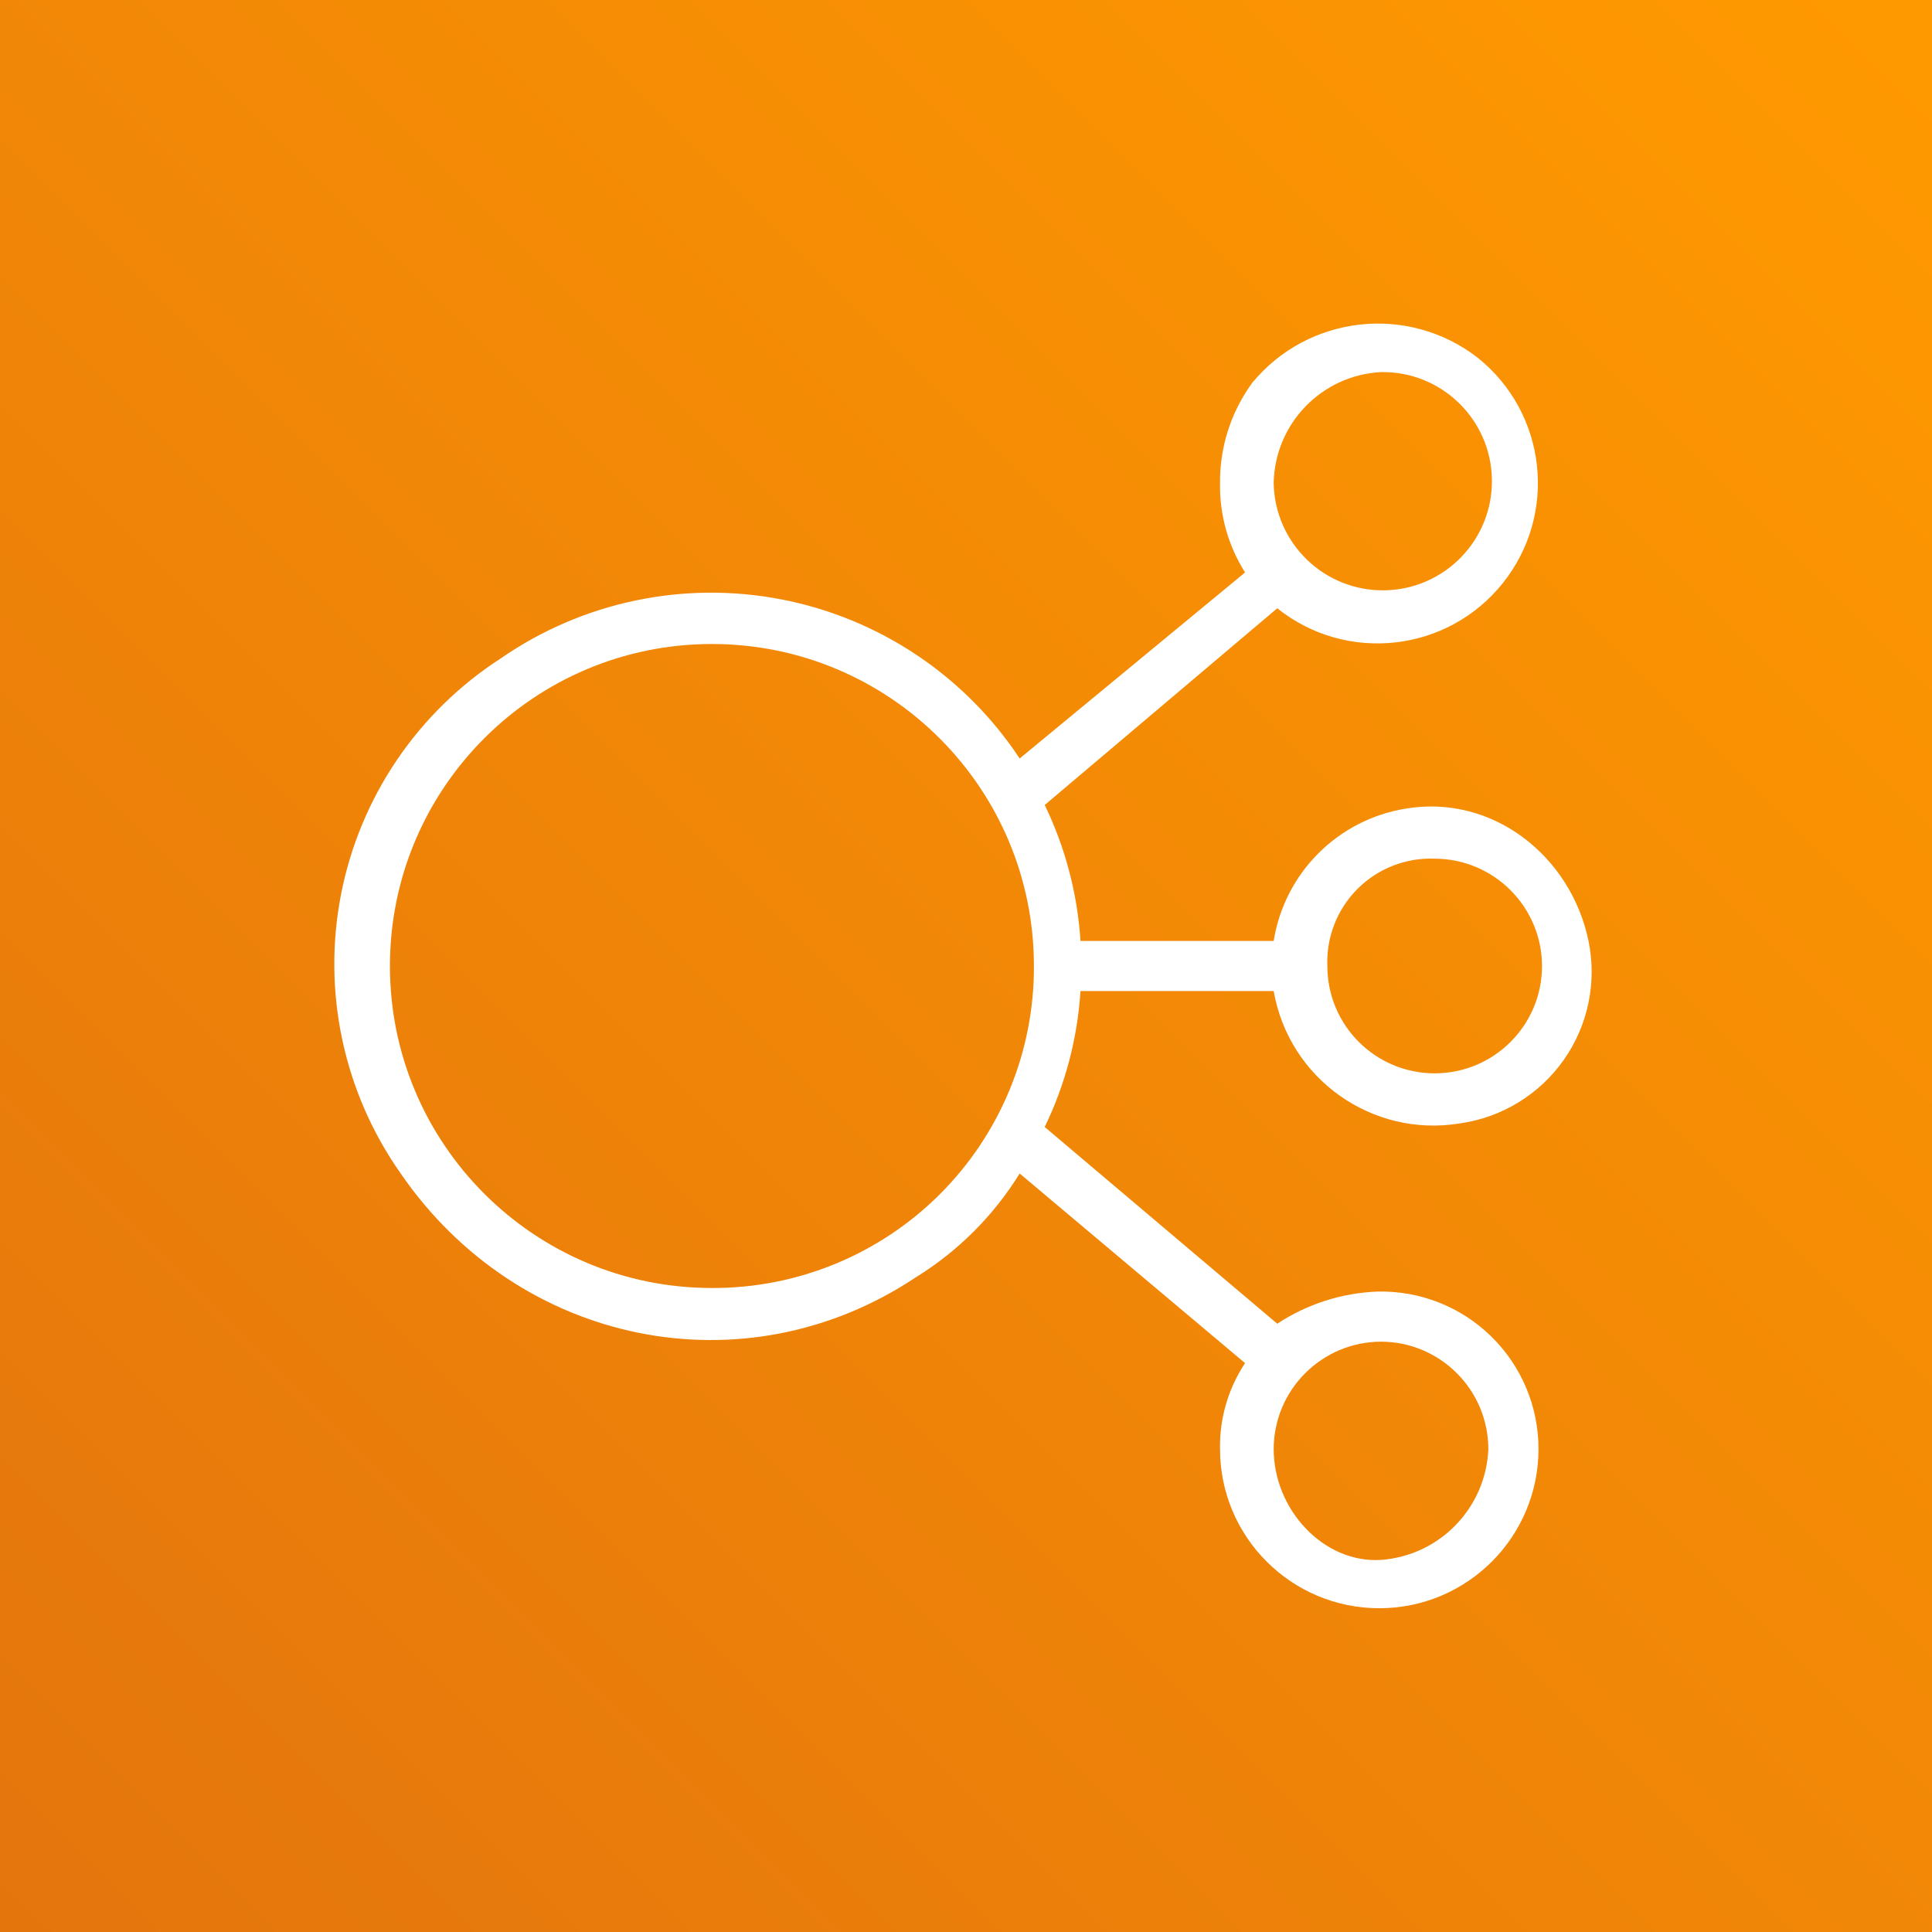
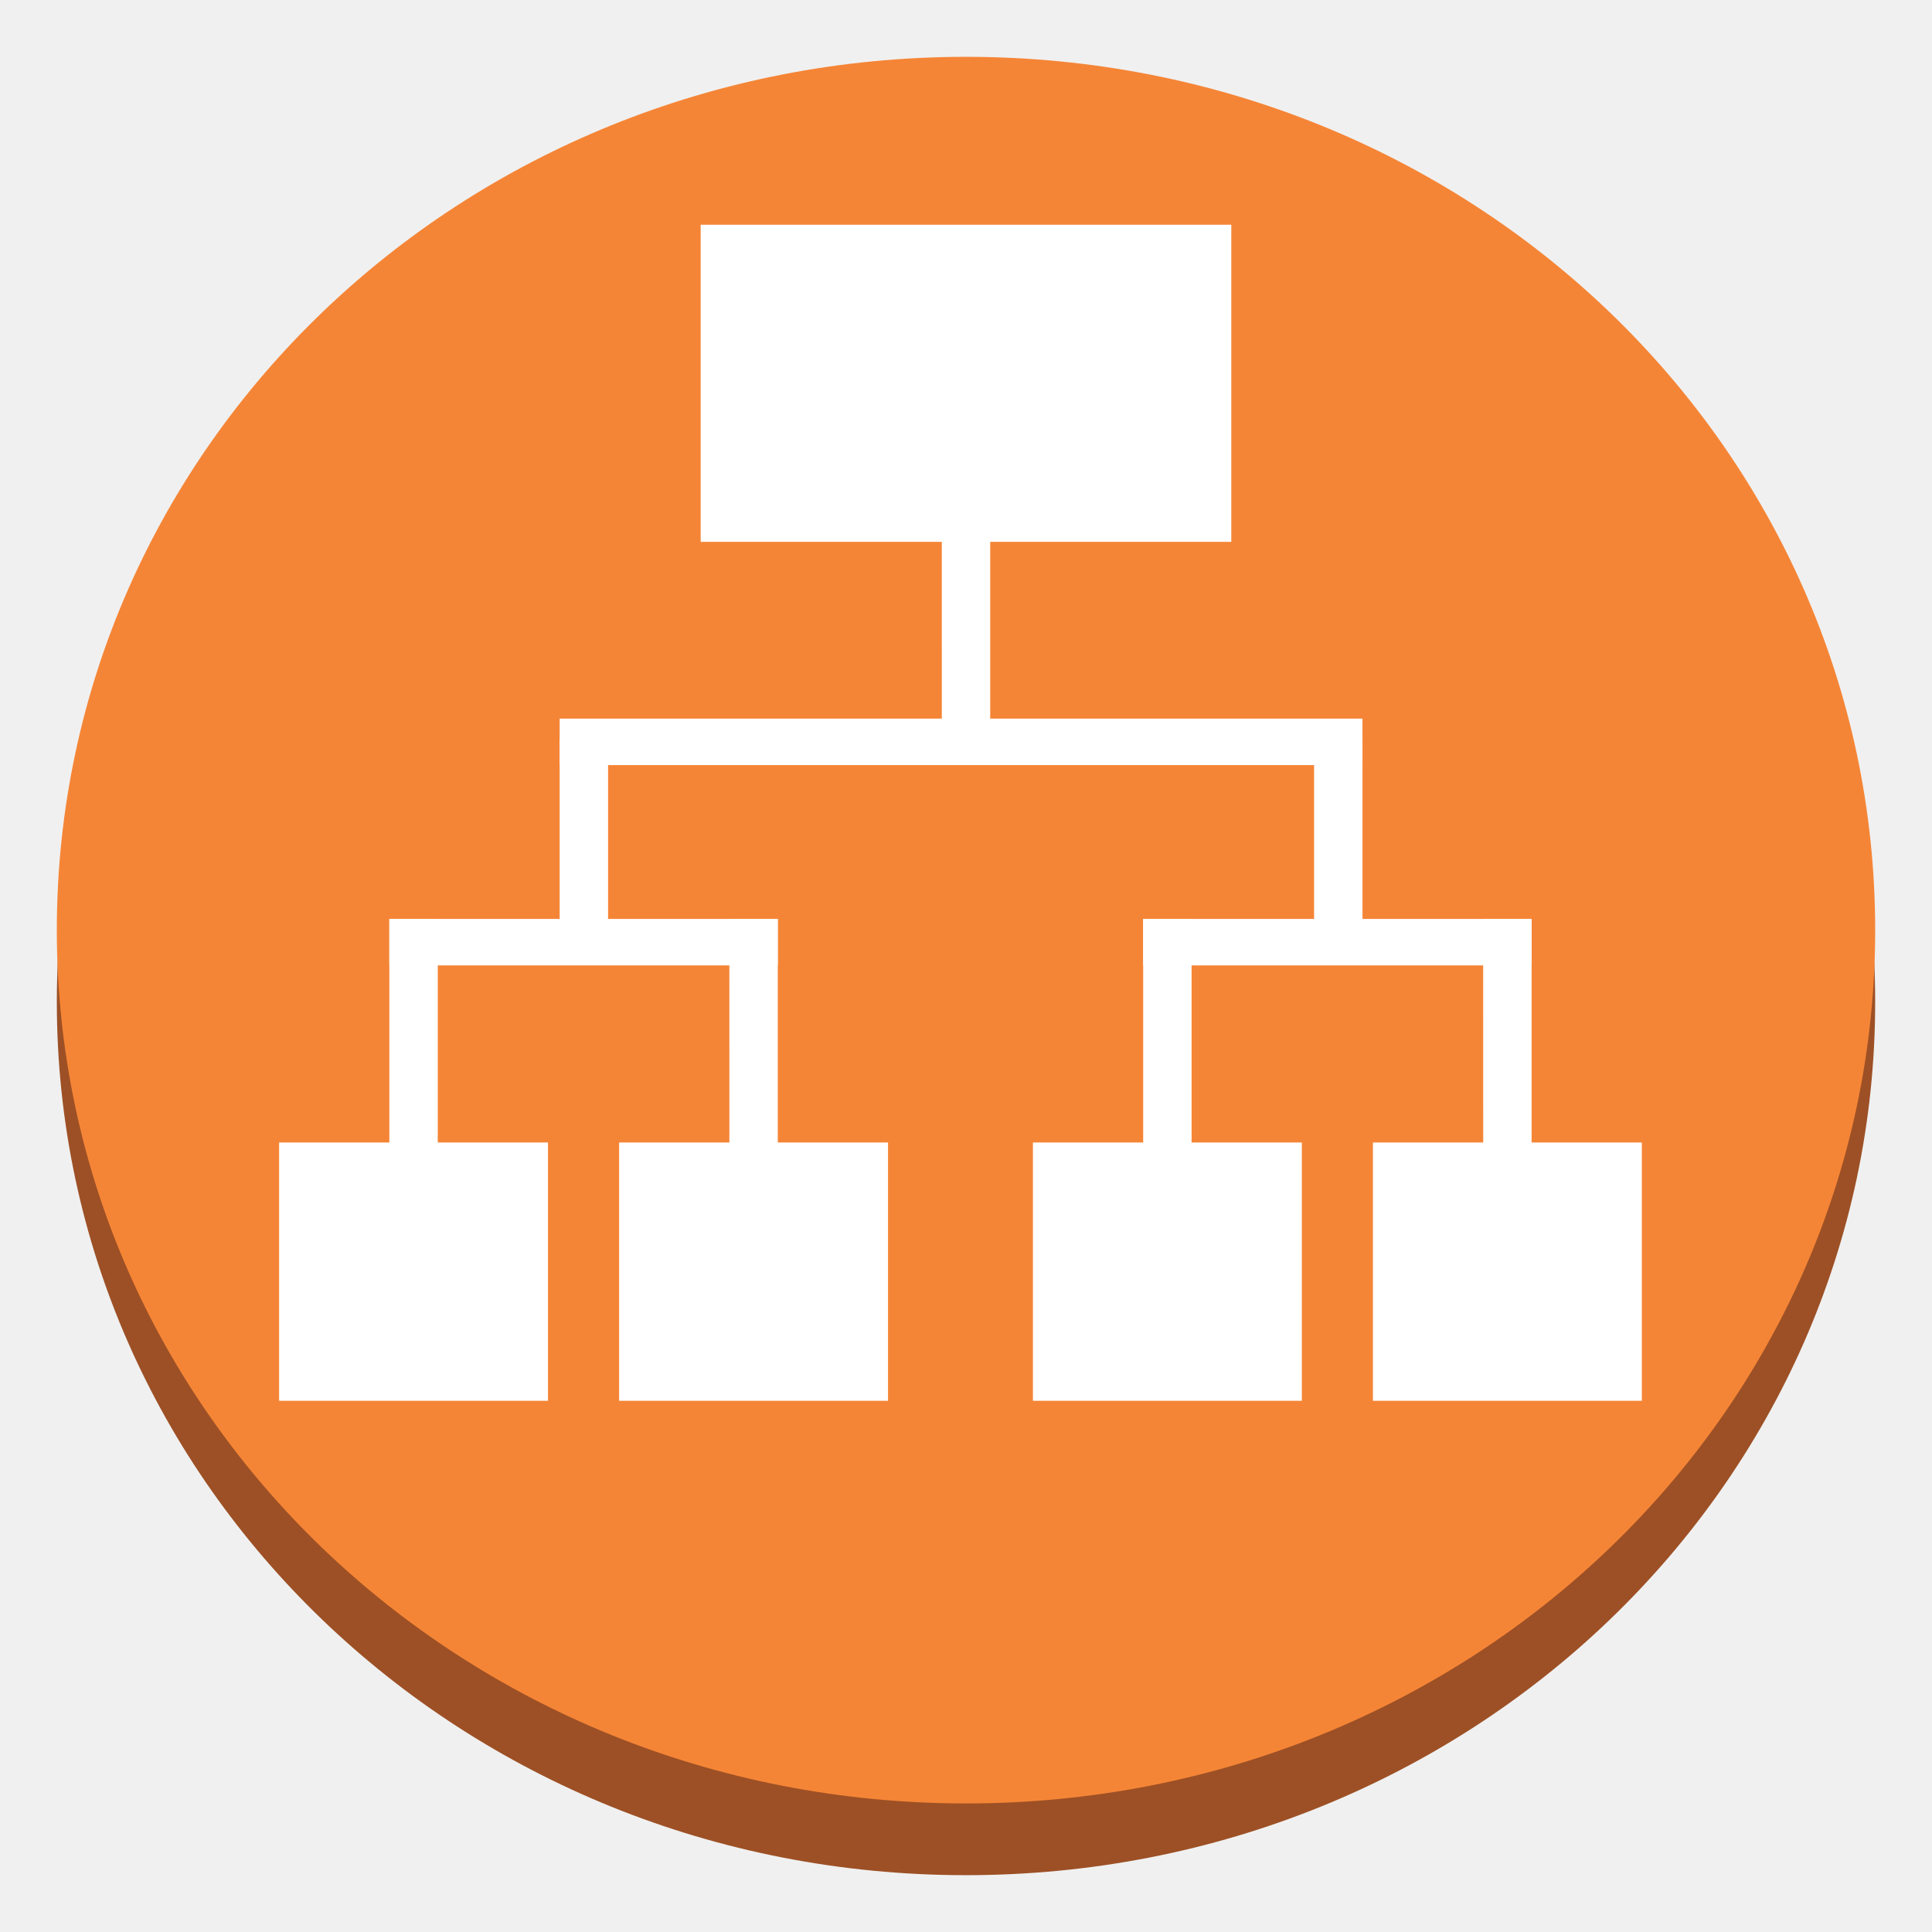
- <svg xmlns="http://www.w3.org/2000/svg" width="128" height="128">
-   <defs>
-     <linearGradient id="a" x1="-863.701" y1="154.299" x2="-612.299" y2="405.701" gradientTransform="rotate(-90 -445 -165)" gradientUnits="userSpaceOnUse">
-       <stop offset="0" stop-color="#c8511b" />
-       <stop offset="1" stop-color="#f90" />
-     </linearGradient>
-   </defs>
-   <path d="M0 0h128v128H0z" fill="url(#a)" />
-   <path d="M84.385 65.659a10.752 10.752 0 0 0 12.326 8.771 10.144 10.144 0 0 0 8.533-12.089c-1.185-5.689-6.4-9.719-12.088-8.771a10.567 10.567 0 0 0-8.771 8.771h-12.8a24.2 24.2 0 0 0-2.37-9.008L84.622 40.3A10.624 10.624 0 1 0 97.9 23.7a10.794 10.794 0 0 0-14.933 1.659A11.089 11.089 0 0 0 80.83 32a10.7 10.7 0 0 0 1.659 5.926L67.556 50.252a24.5 24.5 0 0 0-34.371-6.637 24.1 24.1 0 0 0-6.637 34.133C34.37 89.126 49.3 92.207 60.681 84.622a21.159 21.159 0 0 0 6.875-6.874l14.933 12.563A9.947 9.947 0 0 0 80.83 96a10.549 10.549 0 1 0 21.1 0 10.424 10.424 0 0 0-10.671-10.43 12.965 12.965 0 0 0-6.637 2.13L69.215 74.667a24.2 24.2 0 0 0 2.37-9.008zm10.667-8.77A7.131 7.131 0 0 1 102.163 64a7.111 7.111 0 0 1-14.222 0 6.845 6.845 0 0 1 7.111-7.111zM91.5 24.652A7.23 7.23 0 1 1 84.385 32a7.5 7.5 0 0 1 7.115-7.348zm0 64.237A7.131 7.131 0 0 1 98.607 96a7.679 7.679 0 0 1-7.111 7.348c-3.792.237-7.111-3.318-7.111-7.348a7.131 7.131 0 0 1 7.115-7.111zm-44.33-3.556A21.333 21.333 0 1 1 68.5 64a21.245 21.245 0 0 1-21.33 21.333z" fill="#fff" />
+ <svg xmlns="http://www.w3.org/2000/svg" xmlns:xlink="http://www.w3.org/1999/xlink" viewBox="0 0 85 85" fill="#fff" fill-rule="evenodd" stroke="#000" stroke-linecap="round" stroke-linejoin="round">
+   <use xlink:href="#A" x="2.5" y="2.5" />
+   <symbol id="A" overflow="visible">
+     <g stroke="none">
+       <path d="M0 41.579C0 20.293 17.84 3.157 40 3.157s40 17.136 40 38.422S62.16 80 40 80 0 62.864 0 41.579z" fill="#9d5025" />
+       <path d="M0 38.422C0 17.136 17.84 0 40 0s40 17.136 40 38.422-17.84 38.422-40 38.422S0 59.707 0 38.422z" fill="#f58536" />
+       <path d="M51.672 7.387v13.952H28.327V7.387zm18.061 40.378v11.364h-11.83V47.765zm-14.958 0v11.364h-11.83V47.765zm-18.206 0v11.364h-11.83V47.765zm-14.959 0v11.364H9.78V47.765z" />
+       <path d="M14.63 37.929h2.13v11.149h-2.13z" />
+       <path d="M14.63 37.929h17.088v2.045H14.63z" />
+       <path d="M29.589 37.929h2.13v11.149H29.59zm18.206 0h2.13v11.149h-2.13z" />
+       <path d="M47.795 37.929h17.088v2.045H47.795z" />
+       <path d="M62.754 37.929h2.13v11.149h-2.129zm-40.631-7.954h2.13v8.977h-2.13zM38.935 19.28h2.13v10.859h-2.129z" />
+       <path d="M22.123 29.116h35.32v2.045h-35.32z" />
+       <path d="M55.314 29.975h2.13v8.977h-2.129z" />
+     </g>
+   </symbol>
</svg>
